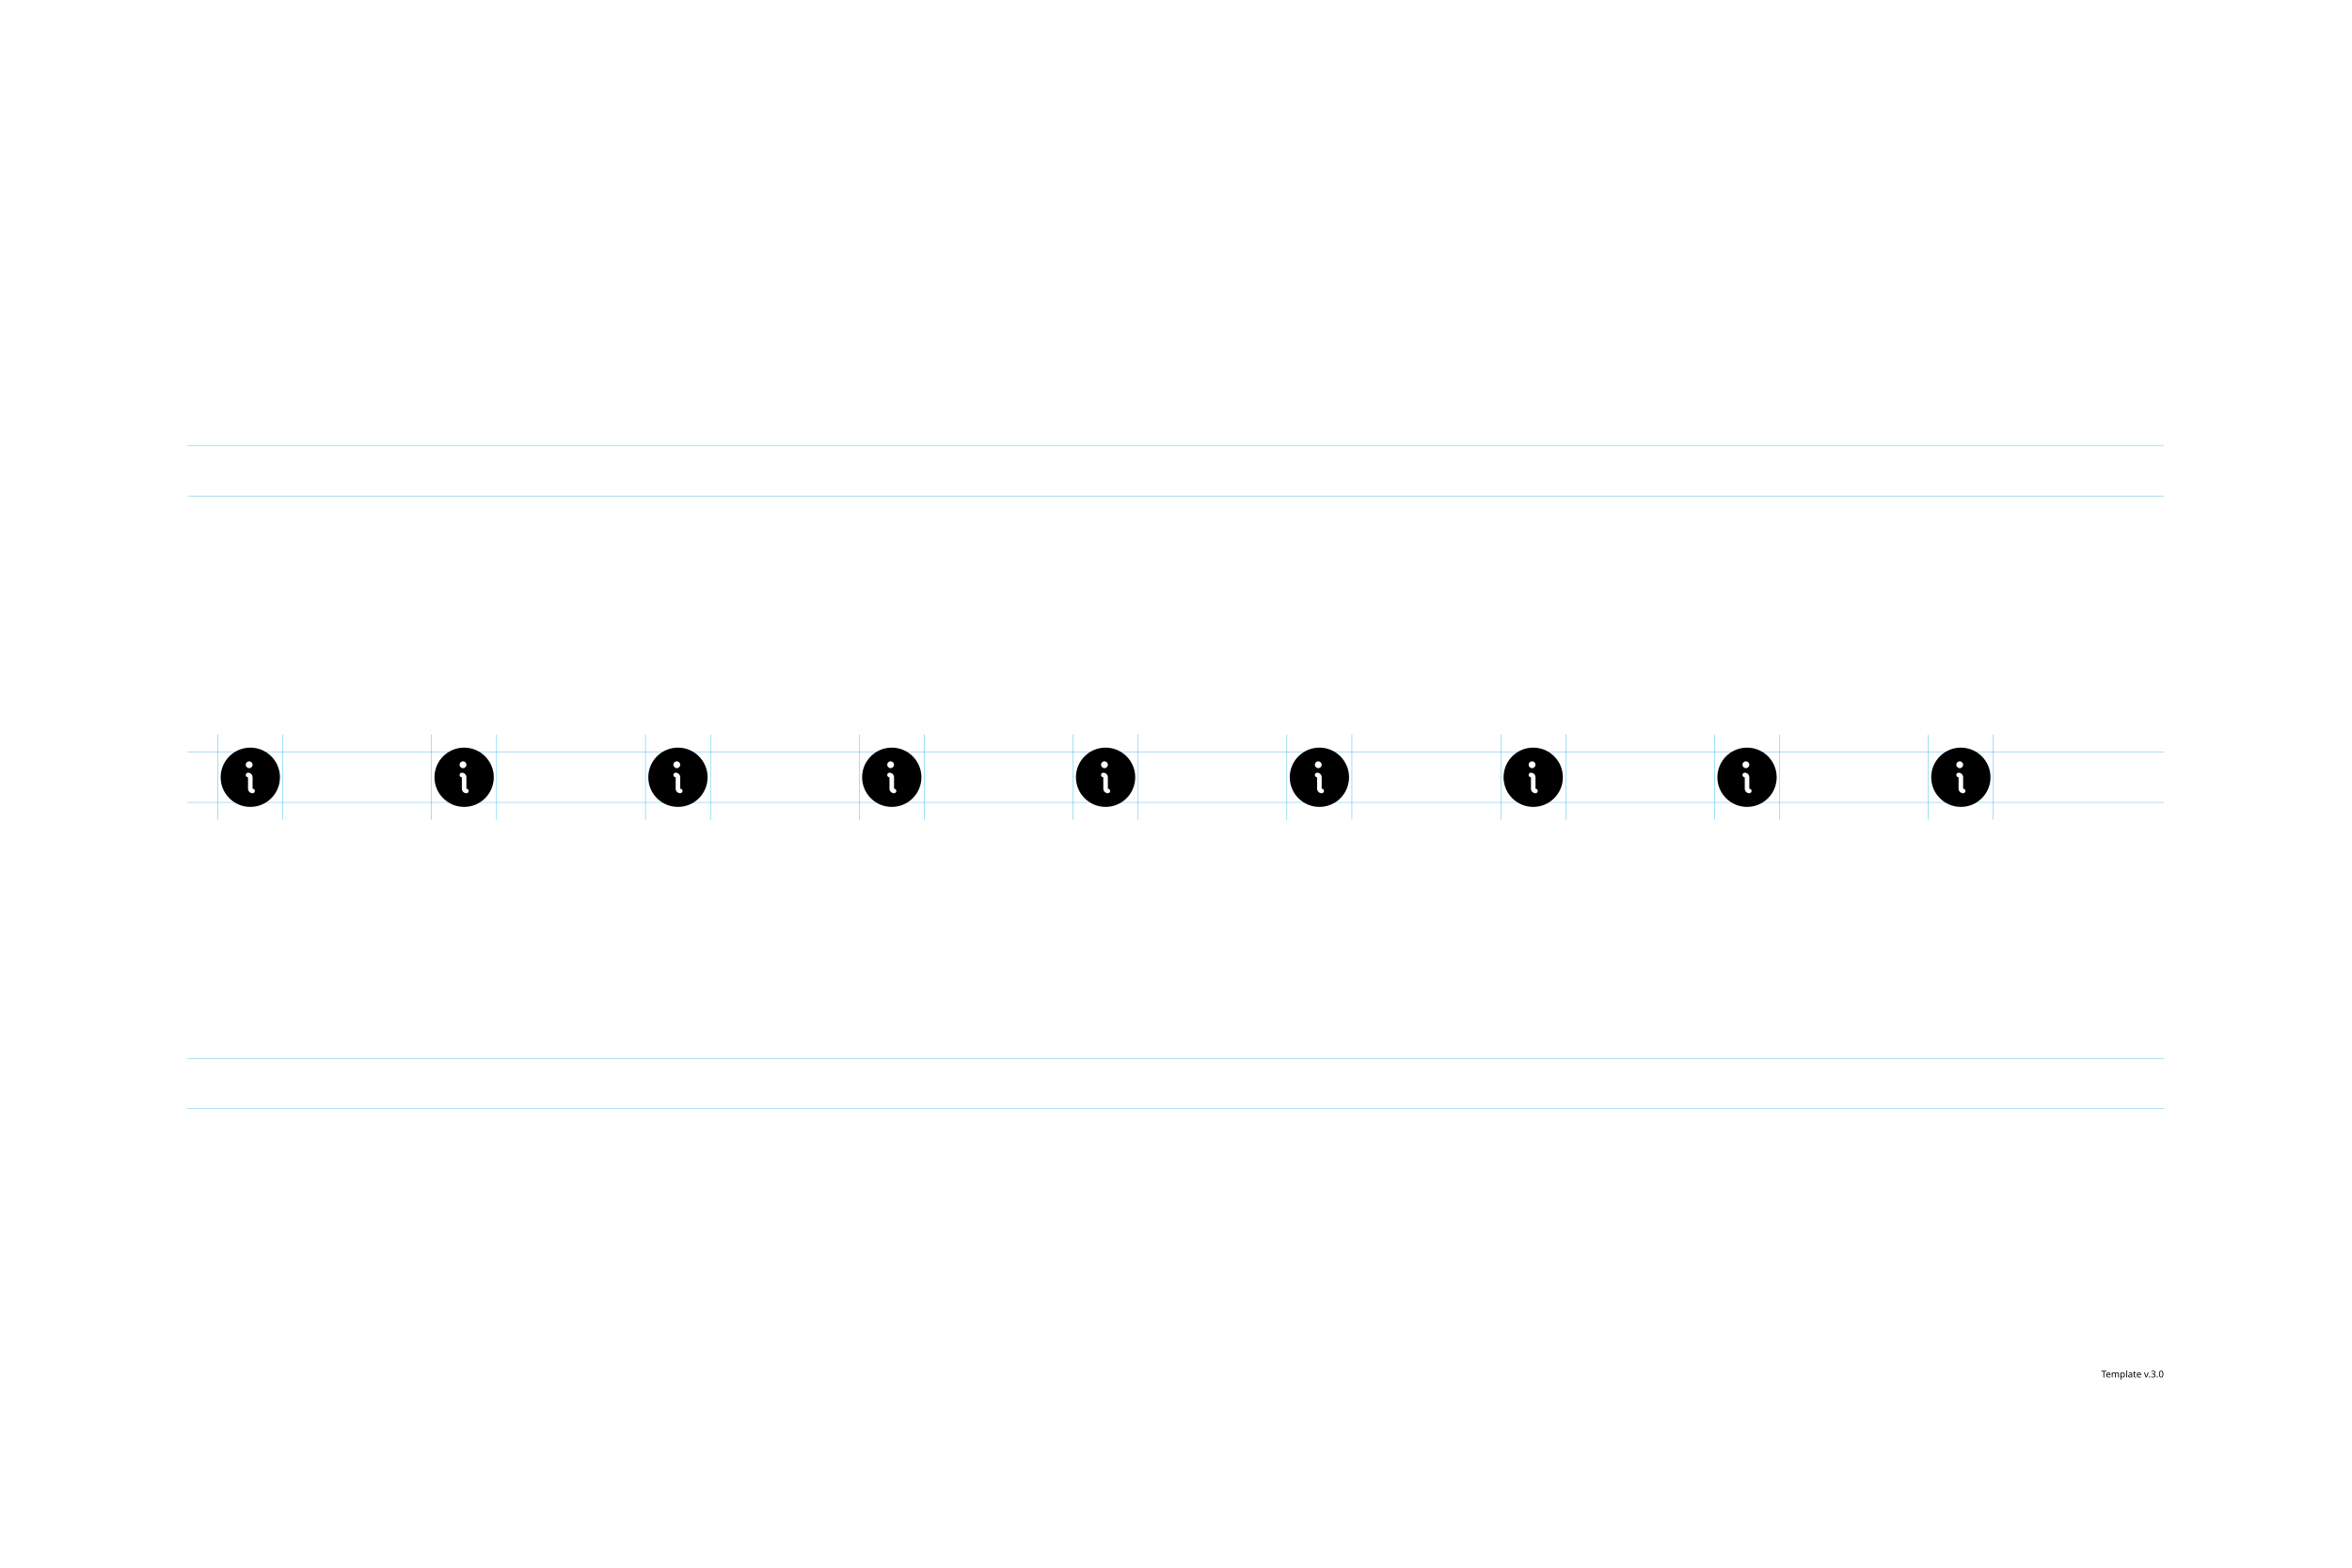
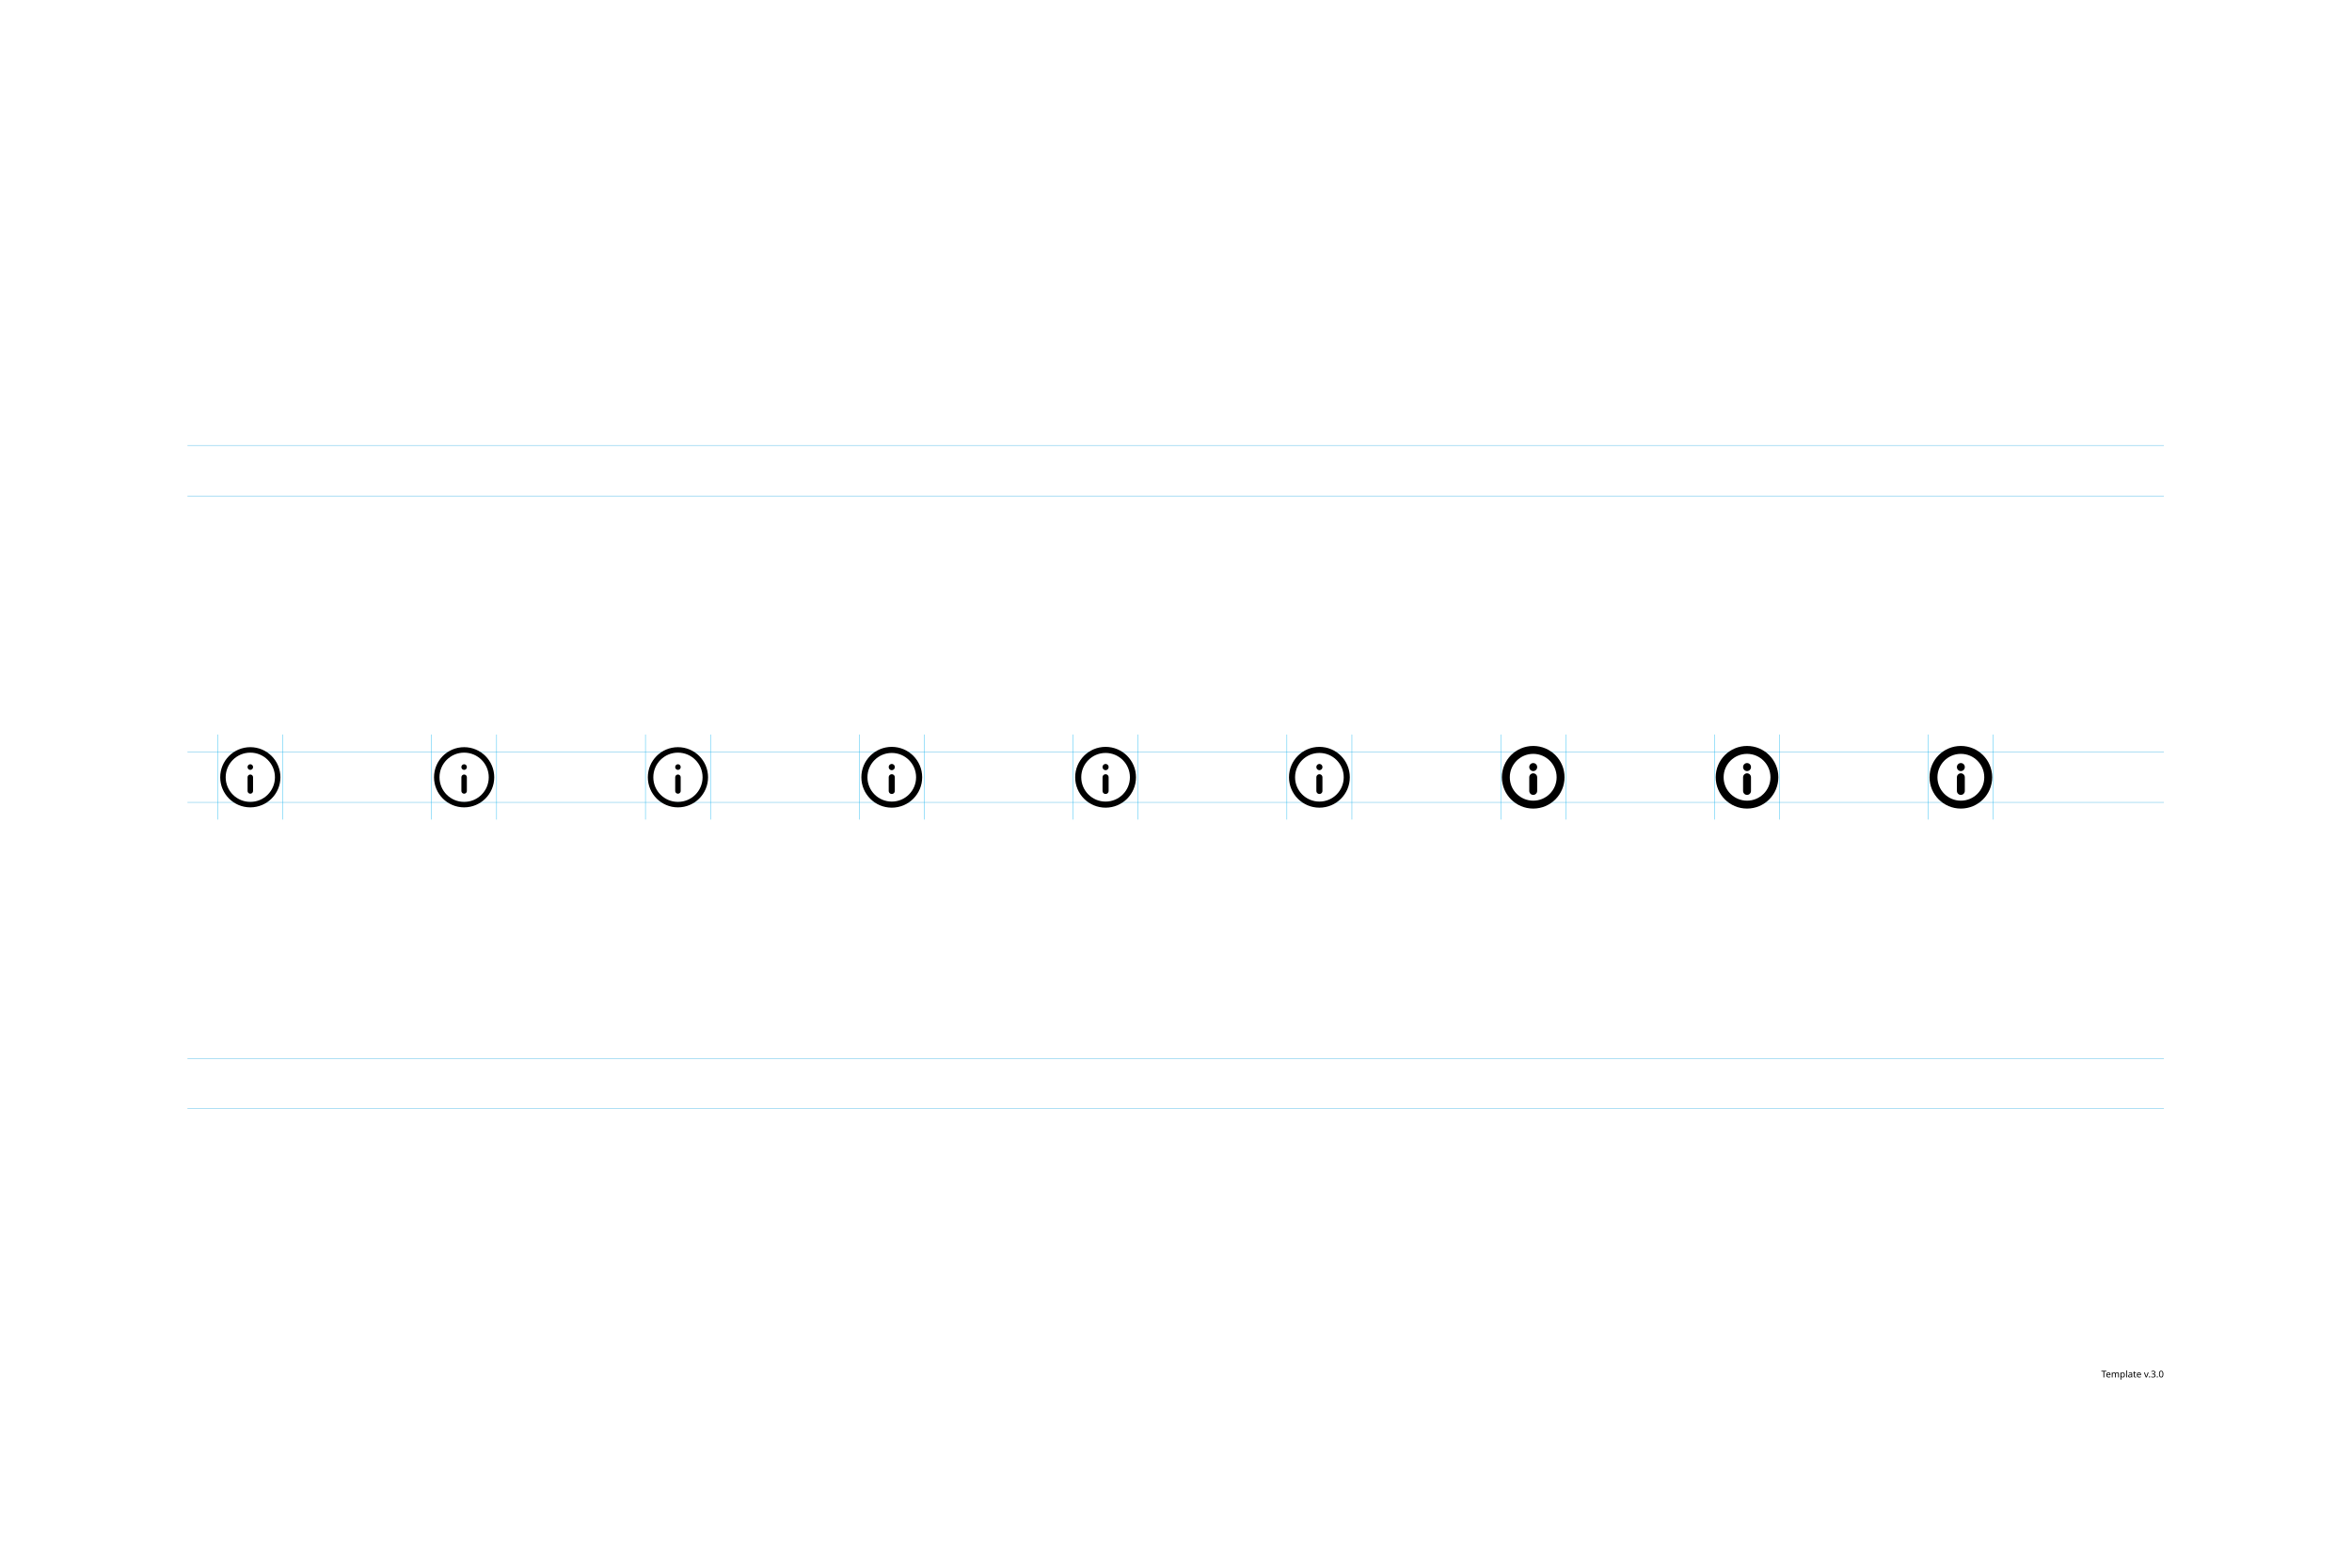
<svg xmlns="http://www.w3.org/2000/svg" version="1.1" width="3300" height="2200">
  <g id="Notes">
    <text id="template-version" style="stroke:none;fill:black;font-family:sans-serif;font-size:13;text-anchor:end;" transform="matrix(1 0 0 1 3036 1933)">Template v.3.0</text>
  </g>
  <g id="Guides">
    <line id="Baseline-S" style="fill:none;stroke:#27AAE1;stroke-width:0.5;" x1="263" x2="3036" y1="696" y2="696" />
    <line id="Capline-S" style="fill:none;stroke:#27AAE1;stroke-width:0.5;" x1="263" x2="3036" y1="625.541" y2="625.541" />
    <line id="Baseline-M" style="fill:none;stroke:#27AAE1;stroke-width:0.5;" x1="263" x2="3036" y1="1126" y2="1126" />
    <line id="Capline-M" style="fill:none;stroke:#27AAE1;stroke-width:0.5;" x1="263" x2="3036" y1="1055.54" y2="1055.54" />
    <line id="Baseline-L" style="fill:none;stroke:#27AAE1;stroke-width:0.5;" x1="263" x2="3036" y1="1556" y2="1556" />
    <line id="Capline-L" style="fill:none;stroke:#27AAE1;stroke-width:0.5;" x1="263" x2="3036" y1="1485.54" y2="1485.54" />
    <line id="left-margin-Ultralight-M" style="fill:none;stroke:#00AEEF;stroke-width:0.5;" x1="305.600" x2="305.600" y1="1030.79" y2="1150.12" />
    <line id="right-margin-Ultralight-M" style="fill:none;stroke:#00AEEF;stroke-width:0.5;" x1="396.800" x2="396.800" y1="1030.79" y2="1150.12" />
    <line id="left-margin-Thin-M" style="fill:none;stroke:#00AEEF;stroke-width:0.5;" x1="605.600" x2="605.600" y1="1030.79" y2="1150.12" />
    <line id="right-margin-Thin-M" style="fill:none;stroke:#00AEEF;stroke-width:0.5;" x1="696.800" x2="696.800" y1="1030.79" y2="1150.12" />
    <line id="left-margin-Light-M" style="fill:none;stroke:#00AEEF;stroke-width:0.5;" x1="905.600" x2="905.600" y1="1030.79" y2="1150.12" />
    <line id="right-margin-Light-M" style="fill:none;stroke:#00AEEF;stroke-width:0.5;" x1="996.800" x2="996.800" y1="1030.79" y2="1150.12" />
    <line id="left-margin-Regular-M" style="fill:none;stroke:#00AEEF;stroke-width:0.5;" x1="1205.600" x2="1205.600" y1="1030.79" y2="1150.12" />
    <line id="right-margin-Regular-M" style="fill:none;stroke:#00AEEF;stroke-width:0.5;" x1="1296.800" x2="1296.800" y1="1030.79" y2="1150.12" />
    <line id="left-margin-Medium-M" style="fill:none;stroke:#00AEEF;stroke-width:0.5;" x1="1505.600" x2="1505.600" y1="1030.79" y2="1150.12" />
    <line id="right-margin-Medium-M" style="fill:none;stroke:#00AEEF;stroke-width:0.5;" x1="1596.800" x2="1596.800" y1="1030.79" y2="1150.12" />
    <line id="left-margin-Semibold-M" style="fill:none;stroke:#00AEEF;stroke-width:0.5;" x1="1805.600" x2="1805.600" y1="1030.79" y2="1150.12" />
    <line id="right-margin-Semibold-M" style="fill:none;stroke:#00AEEF;stroke-width:0.5;" x1="1896.800" x2="1896.800" y1="1030.79" y2="1150.12" />
    <line id="left-margin-Bold-M" style="fill:none;stroke:#00AEEF;stroke-width:0.5;" x1="2105.600" x2="2105.600" y1="1030.79" y2="1150.12" />
    <line id="right-margin-Bold-M" style="fill:none;stroke:#00AEEF;stroke-width:0.5;" x1="2196.800" x2="2196.800" y1="1030.79" y2="1150.12" />
    <line id="left-margin-Heavy-M" style="fill:none;stroke:#00AEEF;stroke-width:0.5;" x1="2405.600" x2="2405.600" y1="1030.79" y2="1150.12" />
    <line id="right-margin-Heavy-M" style="fill:none;stroke:#00AEEF;stroke-width:0.5;" x1="2496.800" x2="2496.800" y1="1030.79" y2="1150.12" />
    <line id="left-margin-Black-M" style="fill:none;stroke:#00AEEF;stroke-width:0.5;" x1="2705.600" x2="2705.600" y1="1030.79" y2="1150.12" />
    <line id="right-margin-Black-M" style="fill:none;stroke:#00AEEF;stroke-width:0.5;" x1="2796.800" x2="2796.800" y1="1030.79" y2="1150.12" />
  </g>
  <g id="Symbols">
-     <g id="Ultralight-M" transform="matrix(0.4 0 0 0.4 300.000 1039.570)">
-       <path d="M128,24A104,104,0,1,0,232,128,104.11,104.11,0,0,0,128,24Zm-4,48a12,12,0,1,1-12,12A12,12,0,0,1,124,72Zm12,112a16,16,0,0,1-16-16V128a8,8,0,0,1,0-16,16,16,0,0,1,16,16v40a8,8,0,0,1,0,16Z" />
+     <g id="Ultralight-M" transform="matrix(4.266667 0 0 4.266667 300.000 1039.570)">
+       <path d="M12 12L12 16.5M12 8.665V8.625M3 12C3 7.029 7.029 3 12 3C16.971 3 21 7.029 21 12C21 16.971 16.971 21 12 21C7.029 21 3 16.971 3 12Z" fill="none" stroke="#000" stroke-width="1.8" stroke-linecap="round" stroke-linejoin="round" />
    </g>
-     <g id="Thin-M" transform="matrix(0.4 0 0 0.4 600.000 1039.570)">
-       <path d="M128,24A104,104,0,1,0,232,128,104.11,104.11,0,0,0,128,24Zm-4,48a12,12,0,1,1-12,12A12,12,0,0,1,124,72Zm12,112a16,16,0,0,1-16-16V128a8,8,0,0,1,0-16,16,16,0,0,1,16,16v40a8,8,0,0,1,0,16Z" />
+     <g id="Thin-M" transform="matrix(4.266667 0 0 4.266667 600.000 1039.570)">
+       <path d="M12 12L12 16.5M12 8.665V8.625M3 12C3 7.029 7.029 3 12 3C16.971 3 21 7.029 21 12C21 16.971 16.971 21 12 21C7.029 21 3 16.971 3 12Z" fill="none" stroke="#000" stroke-width="1.8" stroke-linecap="round" stroke-linejoin="round" />
    </g>
-     <g id="Light-M" transform="matrix(0.4 0 0 0.4 900.000 1039.570)">
-       <path d="M128,24A104,104,0,1,0,232,128,104.11,104.11,0,0,0,128,24Zm-4,48a12,12,0,1,1-12,12A12,12,0,0,1,124,72Zm12,112a16,16,0,0,1-16-16V128a8,8,0,0,1,0-16,16,16,0,0,1,16,16v40a8,8,0,0,1,0,16Z" />
+     <g id="Light-M" transform="matrix(4.266667 0 0 4.266667 900.000 1039.570)">
+       <path d="M12 12L12 16.5M12 8.665V8.625M3 12C3 7.029 7.029 3 12 3C16.971 3 21 7.029 21 12C21 16.971 16.971 21 12 21C7.029 21 3 16.971 3 12Z" fill="none" stroke="#000" stroke-width="1.8" stroke-linecap="round" stroke-linejoin="round" />
    </g>
-     <g id="Regular-M" transform="matrix(0.4 0 0 0.4 1200.000 1039.570)">
-       <path d="M128,24A104,104,0,1,0,232,128,104.11,104.11,0,0,0,128,24Zm-4,48a12,12,0,1,1-12,12A12,12,0,0,1,124,72Zm12,112a16,16,0,0,1-16-16V128a8,8,0,0,1,0-16,16,16,0,0,1,16,16v40a8,8,0,0,1,0,16Z" />
+     <g id="Regular-M" transform="matrix(4.266667 0 0 4.266667 1200.000 1039.570)">
+       <path d="M12 12L12 16.5M12 8.665V8.625M3 12C3 7.029 7.029 3 12 3C16.971 3 21 7.029 21 12C21 16.971 16.971 21 12 21C7.029 21 3 16.971 3 12Z" fill="none" stroke="#000" stroke-width="2.0" stroke-linecap="round" stroke-linejoin="round" />
    </g>
-     <g id="Medium-M" transform="matrix(0.4 0 0 0.4 1500.000 1039.570)">
-       <path d="M128,24A104,104,0,1,0,232,128,104.11,104.11,0,0,0,128,24Zm-4,48a12,12,0,1,1-12,12A12,12,0,0,1,124,72Zm12,112a16,16,0,0,1-16-16V128a8,8,0,0,1,0-16,16,16,0,0,1,16,16v40a8,8,0,0,1,0,16Z" />
+     <g id="Medium-M" transform="matrix(4.266667 0 0 4.266667 1500.000 1039.570)">
+       <path d="M12 12L12 16.5M12 8.665V8.625M3 12C3 7.029 7.029 3 12 3C16.971 3 21 7.029 21 12C21 16.971 16.971 21 12 21C7.029 21 3 16.971 3 12Z" fill="none" stroke="#000" stroke-width="2.0" stroke-linecap="round" stroke-linejoin="round" />
    </g>
-     <g id="Semibold-M" transform="matrix(0.4 0 0 0.4 1800.000 1039.570)">
-       <path d="M128,24A104,104,0,1,0,232,128,104.11,104.11,0,0,0,128,24Zm-4,48a12,12,0,1,1-12,12A12,12,0,0,1,124,72Zm12,112a16,16,0,0,1-16-16V128a8,8,0,0,1,0-16,16,16,0,0,1,16,16v40a8,8,0,0,1,0,16Z" />
+     <g id="Semibold-M" transform="matrix(4.266667 0 0 4.266667 1800.000 1039.570)">
+       <path d="M12 12L12 16.5M12 8.665V8.625M3 12C3 7.029 7.029 3 12 3C16.971 3 21 7.029 21 12C21 16.971 16.971 21 12 21C7.029 21 3 16.971 3 12Z" fill="none" stroke="#000" stroke-width="2.0" stroke-linecap="round" stroke-linejoin="round" />
    </g>
-     <g id="Bold-M" transform="matrix(0.4 0 0 0.4 2100.000 1039.570)">
-       <path d="M128,24A104,104,0,1,0,232,128,104.11,104.11,0,0,0,128,24Zm-4,48a12,12,0,1,1-12,12A12,12,0,0,1,124,72Zm12,112a16,16,0,0,1-16-16V128a8,8,0,0,1,0-16,16,16,0,0,1,16,16v40a8,8,0,0,1,0,16Z" />
+     <g id="Bold-M" transform="matrix(4.266667 0 0 4.266667 2100.000 1039.570)">
+       <path d="M12 12L12 16.5M12 8.665V8.625M3 12C3 7.029 7.029 3 12 3C16.971 3 21 7.029 21 12C21 16.971 16.971 21 12 21C7.029 21 3 16.971 3 12Z" fill="none" stroke="#000" stroke-width="2.6" stroke-linecap="round" stroke-linejoin="round" />
    </g>
-     <g id="Heavy-M" transform="matrix(0.4 0 0 0.4 2400.000 1039.570)">
-       <path d="M128,24A104,104,0,1,0,232,128,104.11,104.11,0,0,0,128,24Zm-4,48a12,12,0,1,1-12,12A12,12,0,0,1,124,72Zm12,112a16,16,0,0,1-16-16V128a8,8,0,0,1,0-16,16,16,0,0,1,16,16v40a8,8,0,0,1,0,16Z" />
+     <g id="Heavy-M" transform="matrix(4.266667 0 0 4.266667 2400.000 1039.570)">
+       <path d="M12 12L12 16.5M12 8.665V8.625M3 12C3 7.029 7.029 3 12 3C16.971 3 21 7.029 21 12C21 16.971 16.971 21 12 21C7.029 21 3 16.971 3 12Z" fill="none" stroke="#000" stroke-width="2.6" stroke-linecap="round" stroke-linejoin="round" />
    </g>
-     <g id="Black-M" transform="matrix(0.4 0 0 0.4 2700.000 1039.570)">
-       <path d="M128,24A104,104,0,1,0,232,128,104.11,104.11,0,0,0,128,24Zm-4,48a12,12,0,1,1-12,12A12,12,0,0,1,124,72Zm12,112a16,16,0,0,1-16-16V128a8,8,0,0,1,0-16,16,16,0,0,1,16,16v40a8,8,0,0,1,0,16Z" />
+     <g id="Black-M" transform="matrix(4.266667 0 0 4.266667 2700.000 1039.570)">
+       <path d="M12 12L12 16.5M12 8.665V8.625M3 12C3 7.029 7.029 3 12 3C16.971 3 21 7.029 21 12C21 16.971 16.971 21 12 21C7.029 21 3 16.971 3 12Z" fill="none" stroke="#000" stroke-width="2.6" stroke-linecap="round" stroke-linejoin="round" />
    </g>
  </g>
</svg>
